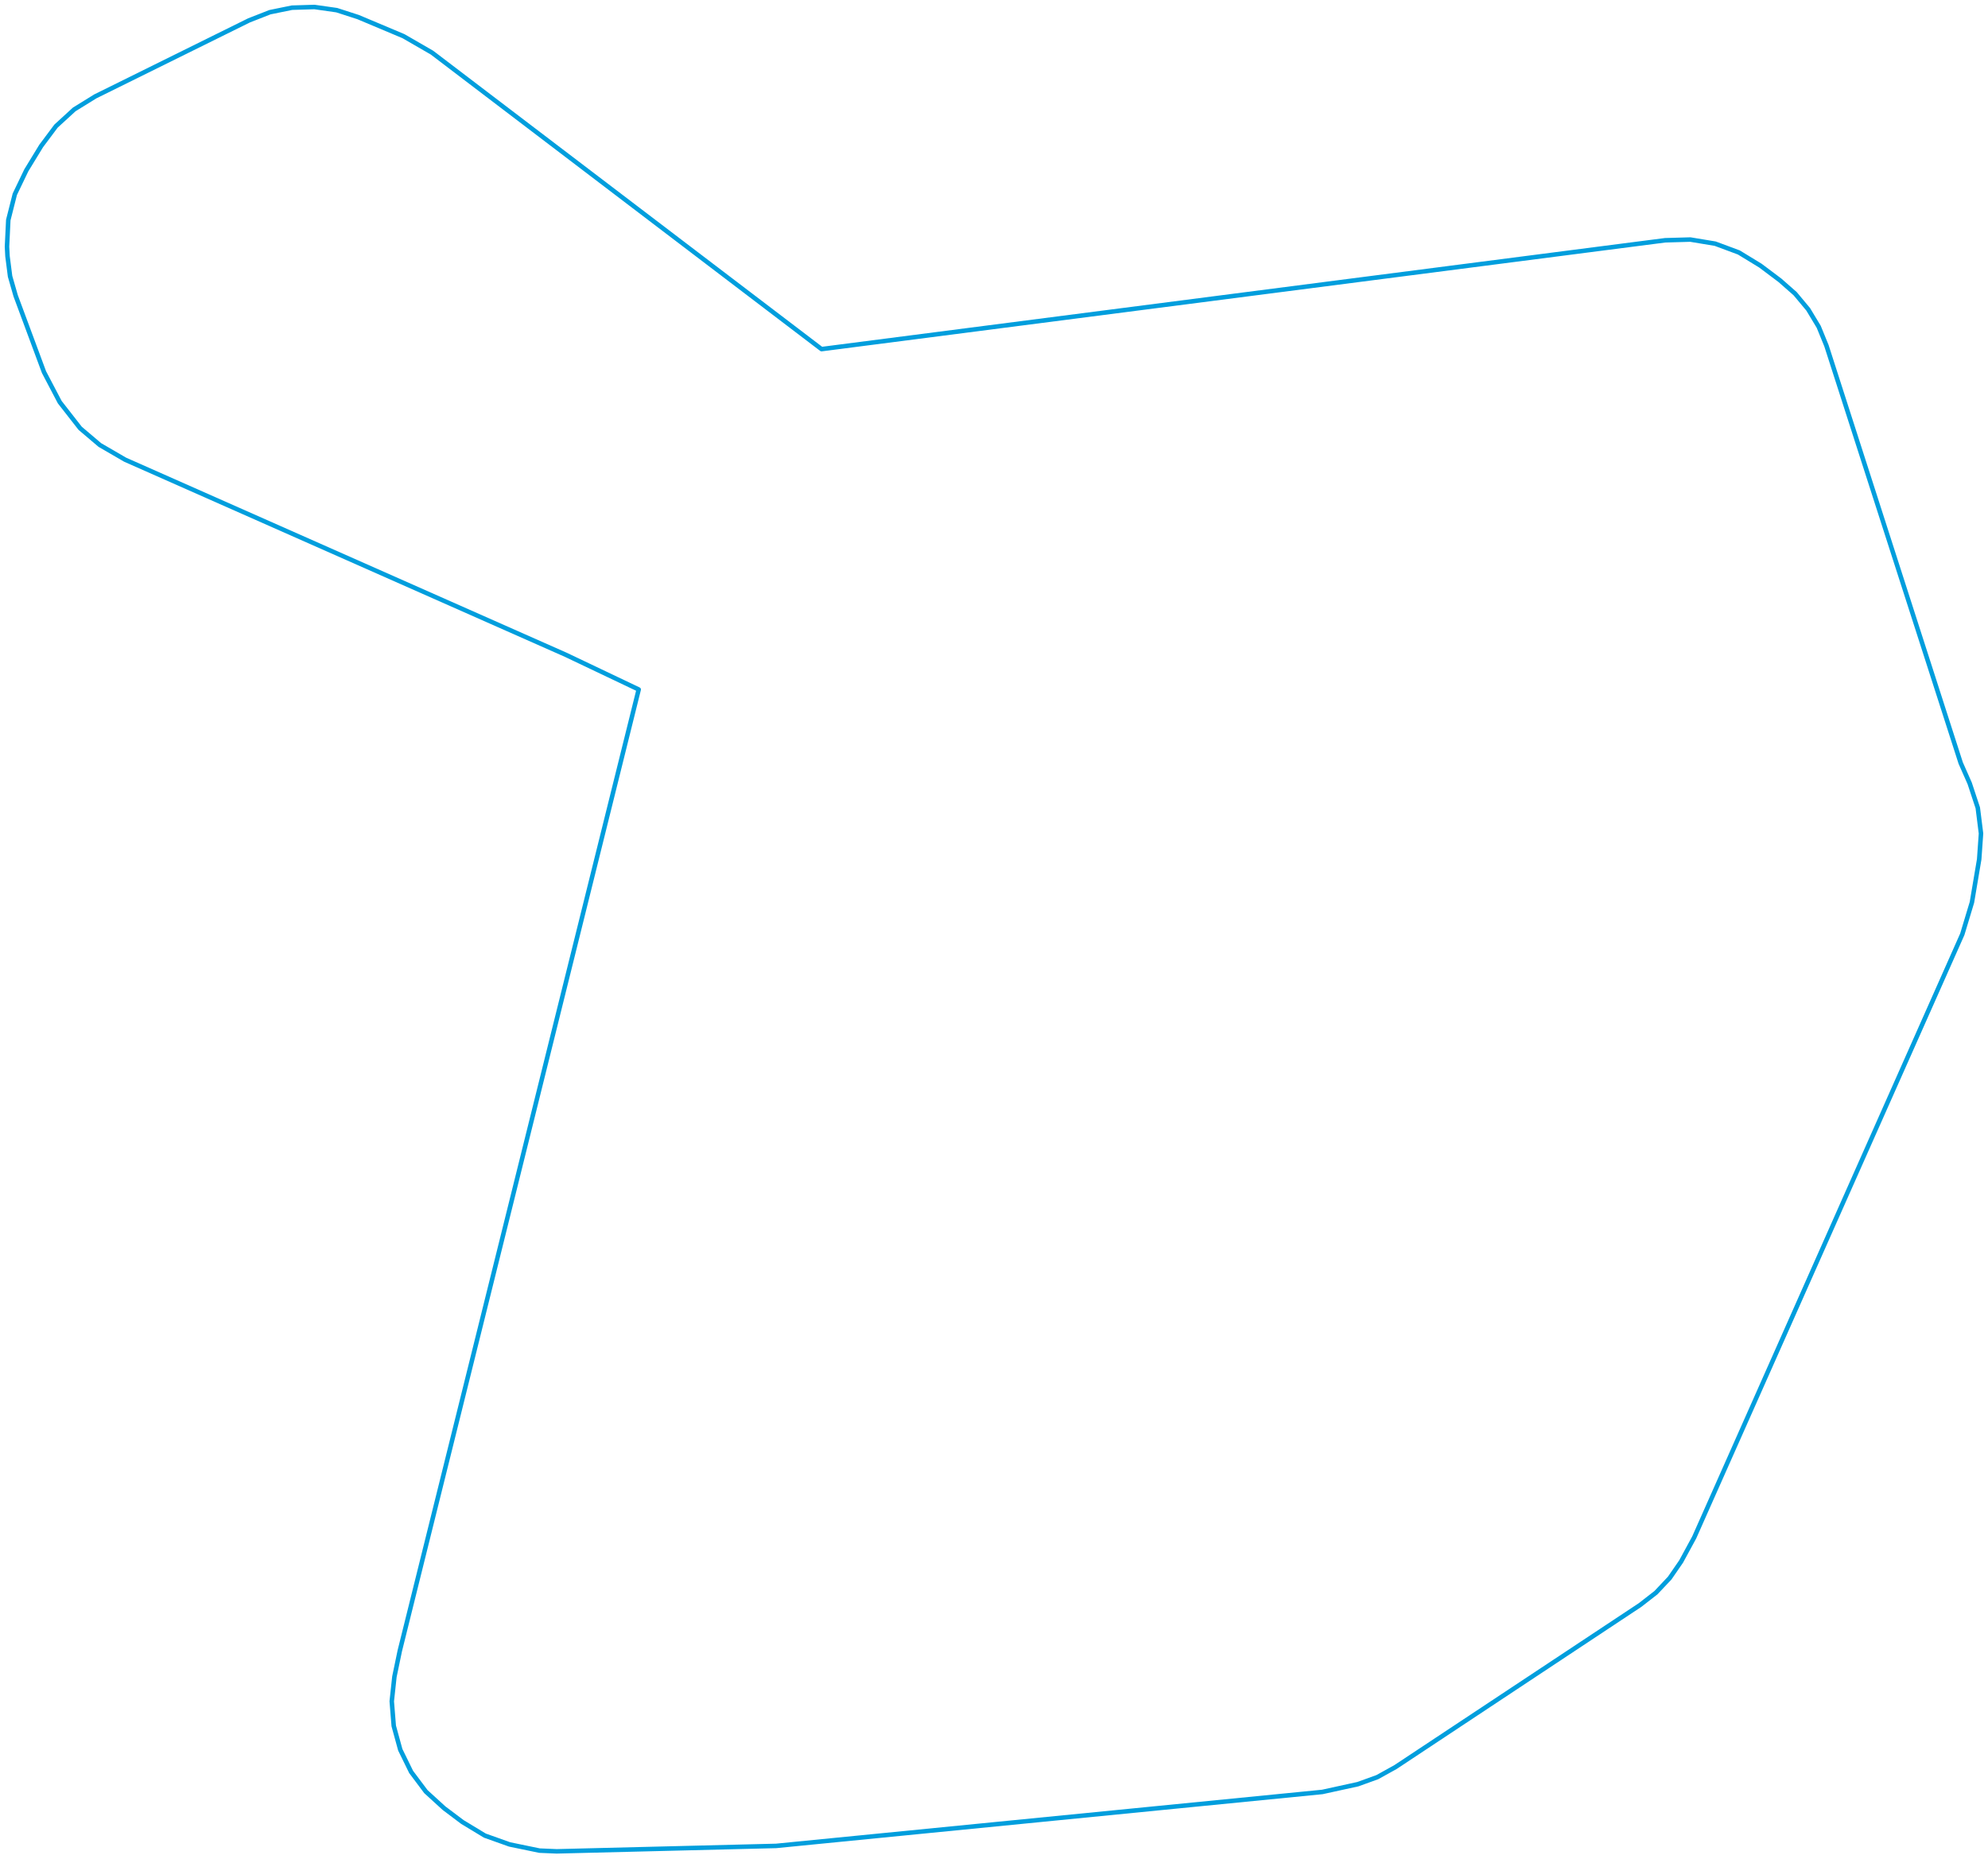
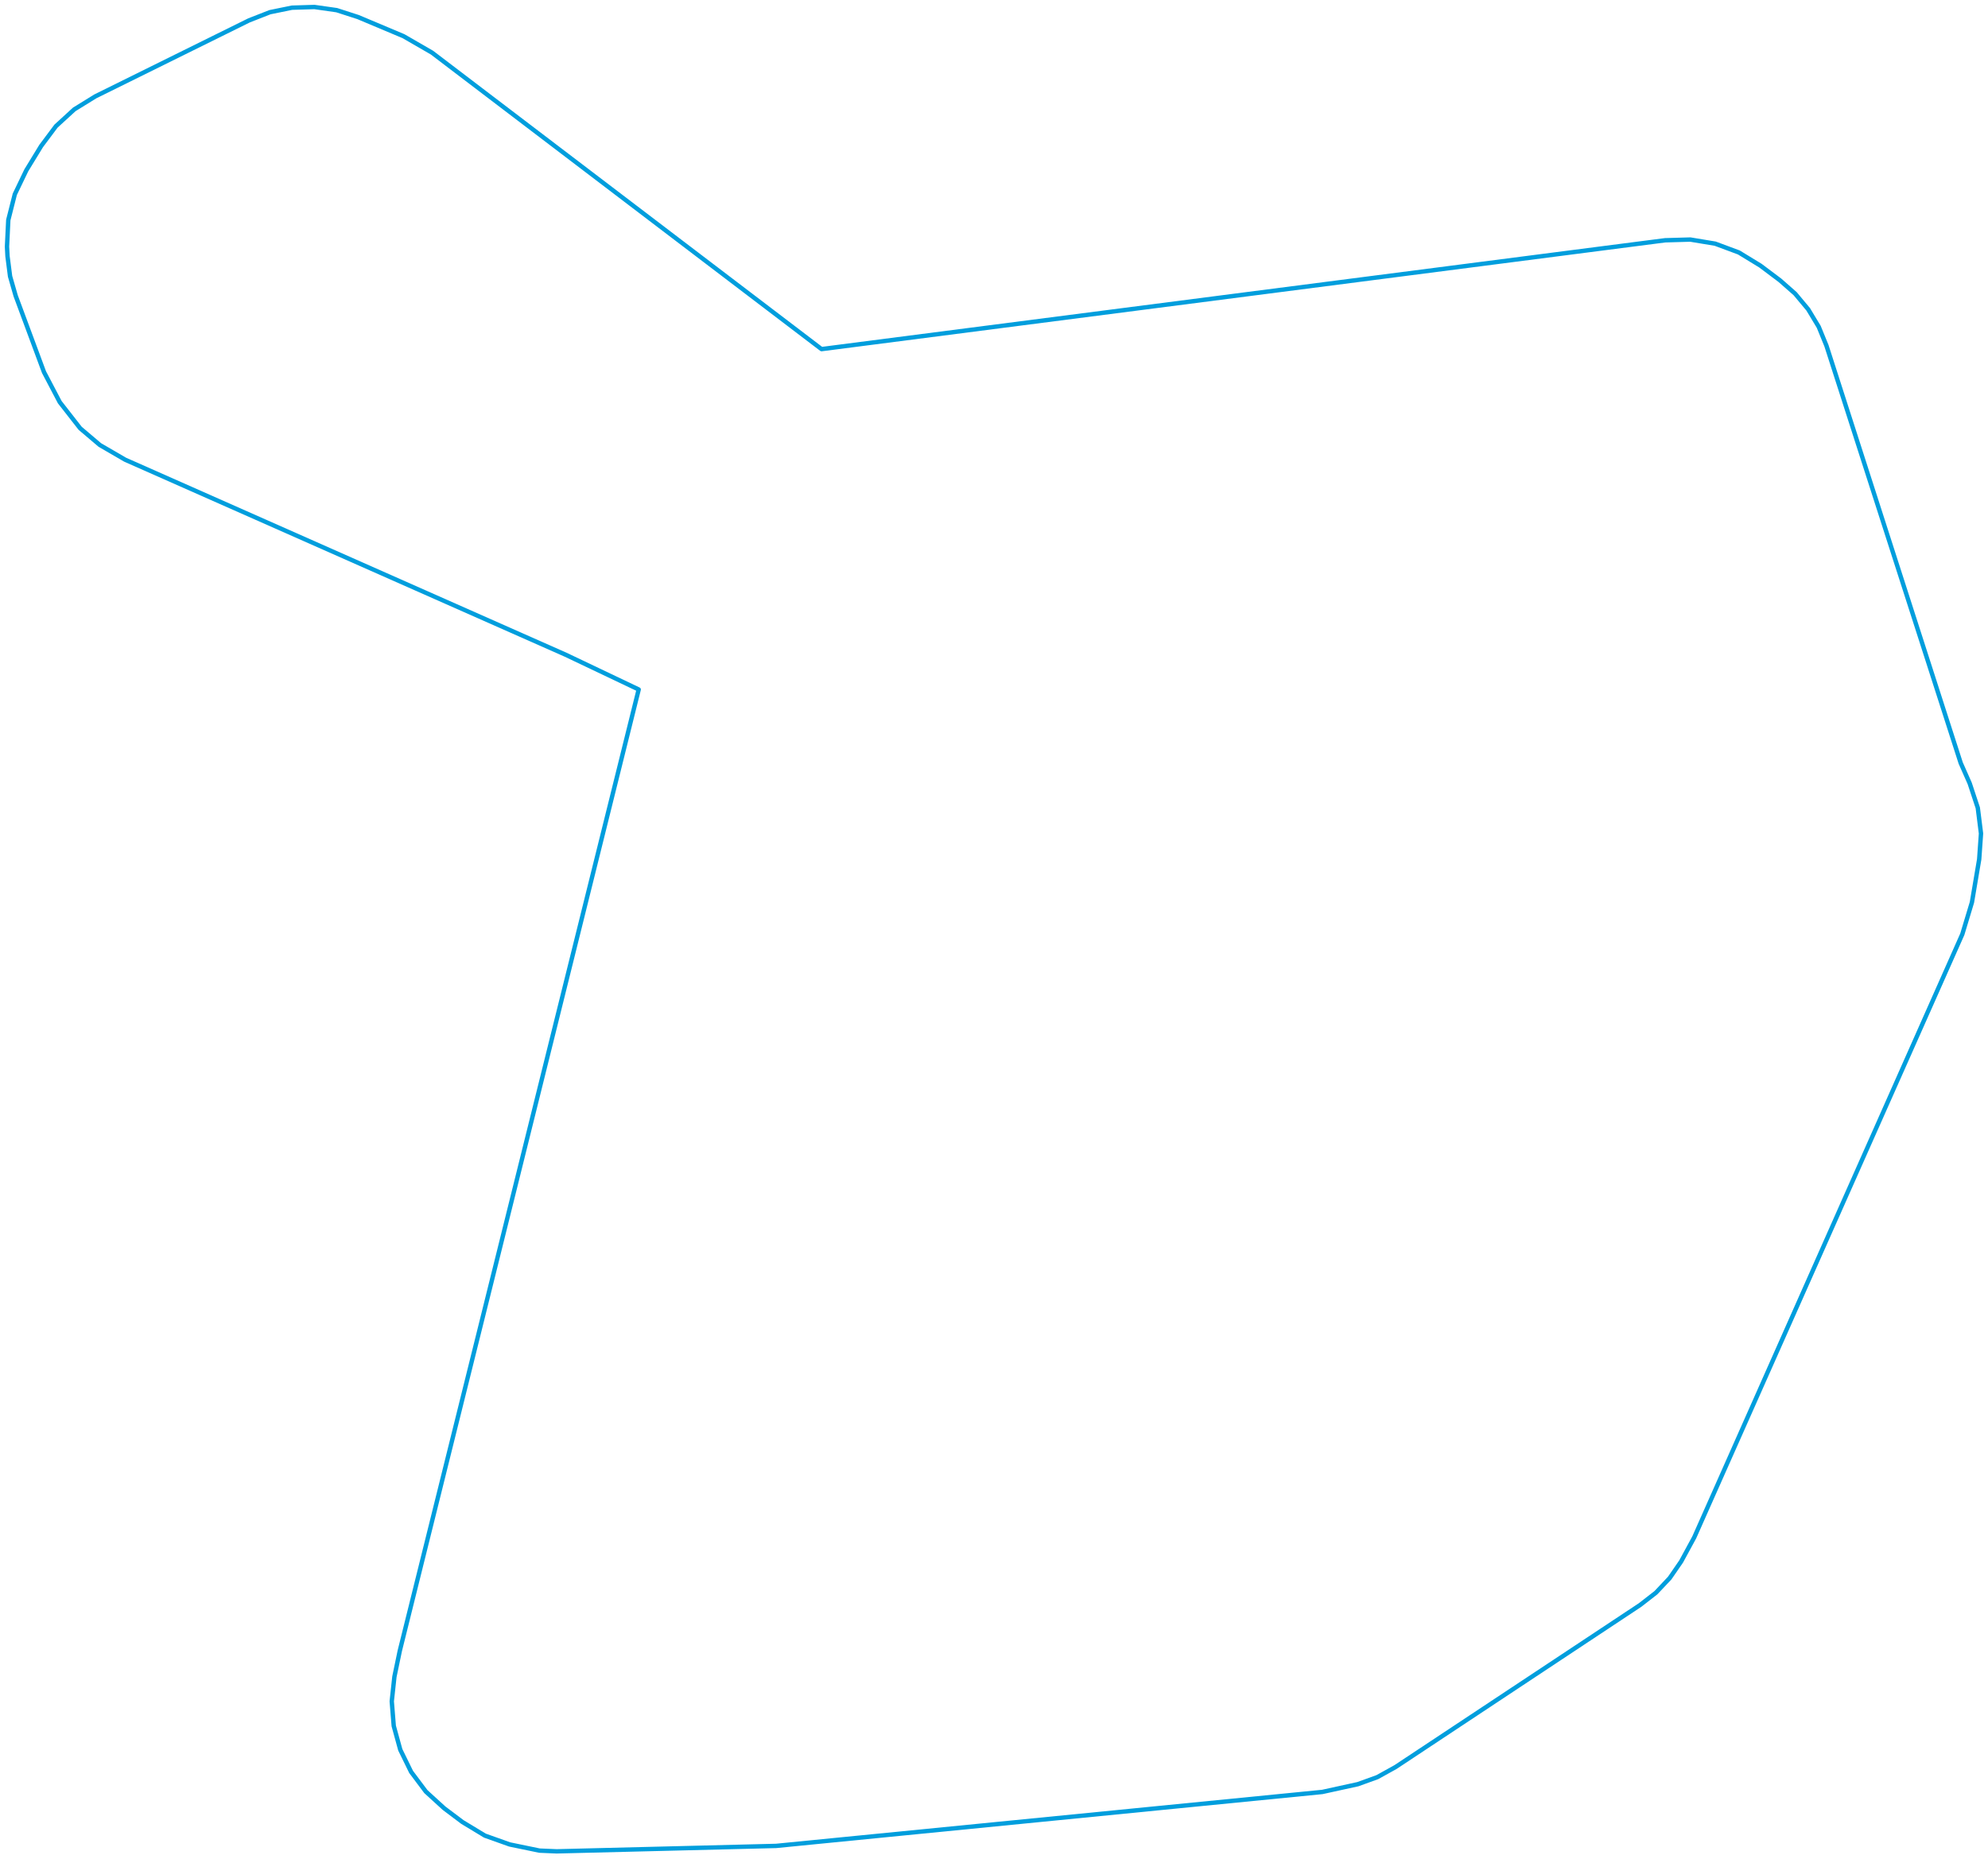
<svg xmlns="http://www.w3.org/2000/svg" viewBox="0 0 2286.805 2137.863" width="2286.805" height="2137.863">
-   <polygon points="8.053,283.689 8.624,294.771 11.589,317.893 18.019,340.287 50.625,428.118 68.767,462.688 92.206,492.707 114.843,511.926 143.937,528.831 650.842,753.279 734.696,793.196 459.929,1898.936 453.683,1928.942 450.645,1957.209 452.925,1985.543 460.438,2012.942 472.916,2038.435 489.916,2061.124 510.835,2080.205 531.911,2096.071 557.761,2111.723 586.198,2121.856 620.587,2128.97 640.317,2129.81 892.764,2123.564 1521.038,2061.491 1561.954,2052.539 1584.384,2044.427 1605.26,2032.85 1739.765,1943.727 1886.559,1846.46 1904.799,1832.27 1920.672,1815.441 1933.807,1796.369 1948.852,1768.692 2176.336,1256.831 2257.229,1074.813 2268.323,1038.042 2276.675,988.54 2278.753,958.876 2275.059,929.366 2265.732,901.137 2255.396,877.775 2100.968,397.668 2092.081,375.954 2079.989,355.864 2064.978,337.874 2047.401,322.411 2025.018,305.595 2000.219,290.446 1973.006,280.319 1944.375,275.585 1915.372,276.418 1703.264,303.787 945.012,401.629 728.384,236.737 496.905,60.541 464.14,41.617 411.92,19.641 387.308,11.689 361.712,8.053 335.875,8.837 310.546,14.018 286.459,23.446 109.631,110.882 85.426,125.851 64.423,145.095 47.356,167.936 30.282,195.903 17.038,223.465 9.529,253.125 8.053,283.689" stroke="#009edd" stroke-width="5.176px" fill="none" stroke-linejoin="round" vector-effect="non-scaling-stroke" />
+   <polygon points="8.053,283.689 8.624,294.771 11.589,317.893 18.019,340.287 50.625,428.118 68.767,462.688 92.206,492.707 114.843,511.926 143.937,528.831 650.842,753.279 734.696,793.196 459.929,1898.936 453.683,1928.942 450.645,1957.209 452.925,1985.543 460.438,2012.942 472.916,2038.435 489.916,2061.124 510.835,2080.205 531.911,2096.071 557.761,2111.723 586.198,2121.856 620.587,2128.97 640.317,2129.81 892.764,2123.564 1521.038,2061.491 1561.954,2052.539 1584.384,2044.427 1605.26,2032.85 1739.765,1943.727 1886.559,1846.46 1904.799,1832.27 1920.672,1815.441 1933.807,1796.369 1948.852,1768.692 2176.336,1256.831 2257.229,1074.813 2268.323,1038.042 2276.675,988.54 2278.753,958.876 2275.059,929.366 2265.732,901.137 2255.396,877.775 2100.968,397.668 2092.081,375.954 2079.989,355.864 2064.978,337.874 2047.401,322.411 2025.018,305.595 2000.219,290.446 1973.006,280.319 1944.375,275.585 1915.372,276.418 1703.264,303.787 945.012,401.629 728.384,236.737 496.905,60.541 464.14,41.617 411.92,19.641 387.308,11.689 361.712,8.053 335.875,8.837 310.546,14.018 286.459,23.446 109.631,110.882 85.426,125.851 64.423,145.095 47.356,167.936 30.282,195.903 17.038,223.465 9.529,253.125 8.053,283.689" stroke="#009edd" stroke-width="5.033px" fill="none" stroke-linejoin="round" vector-effect="non-scaling-stroke" />
</svg>
